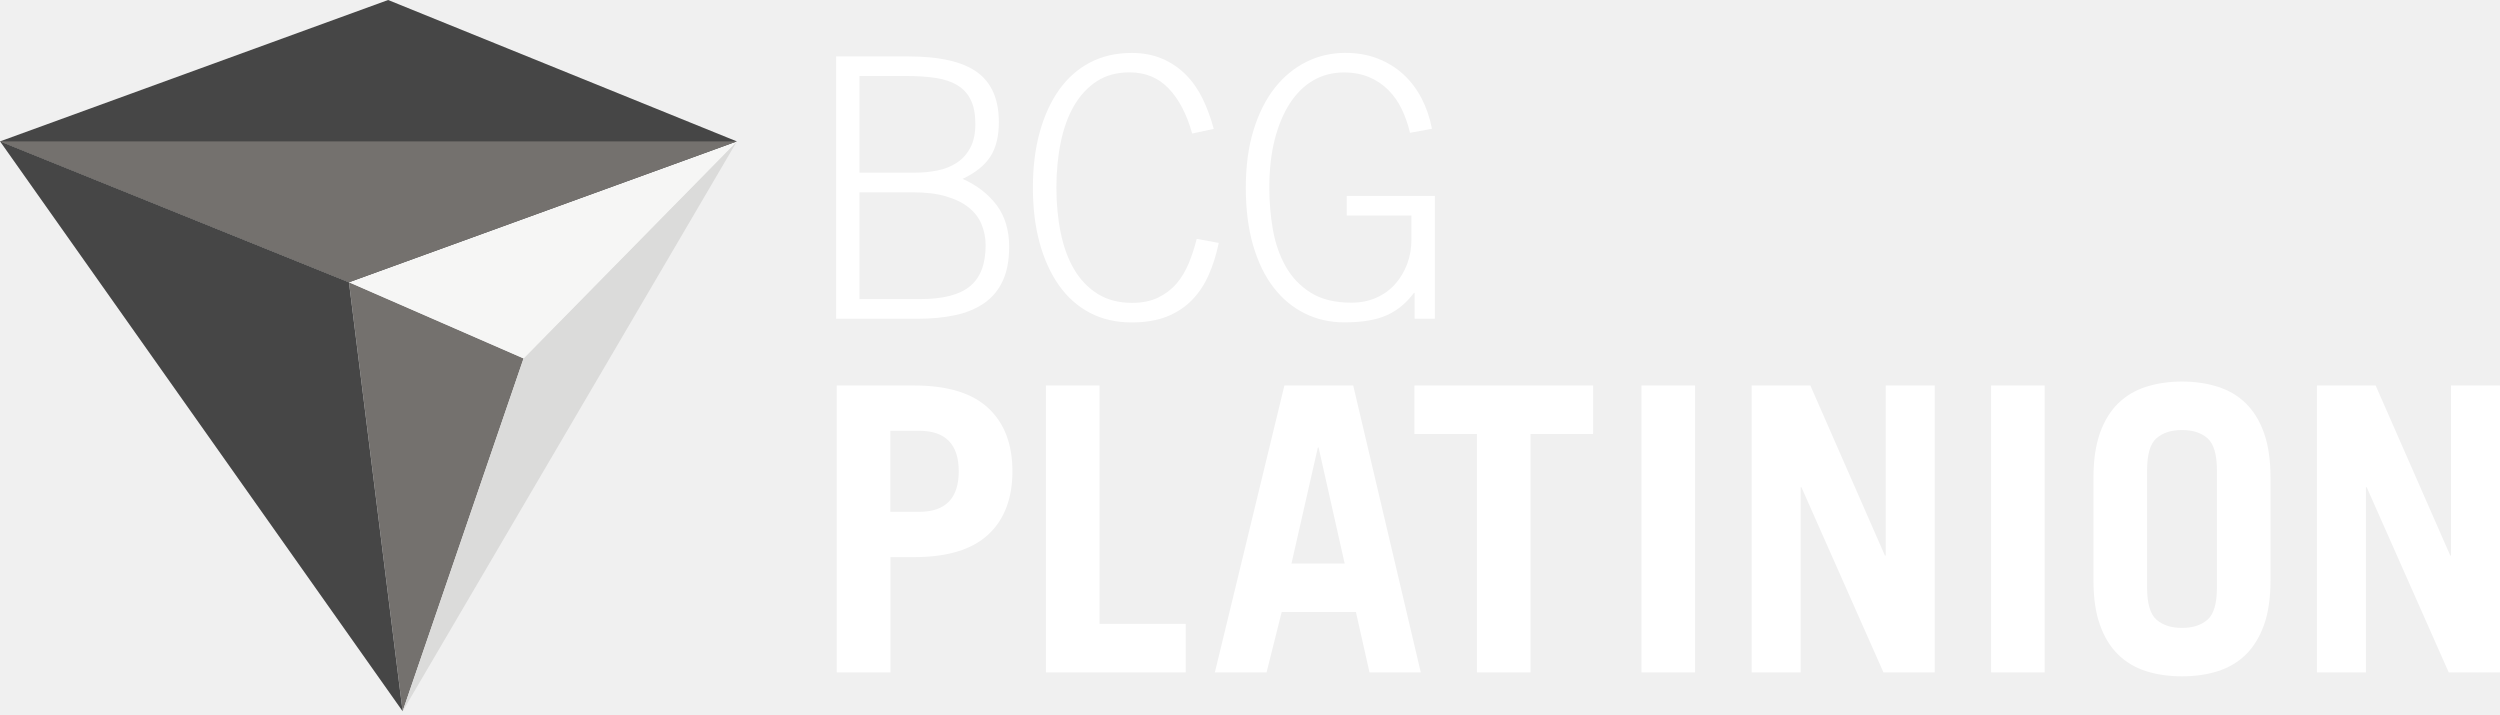
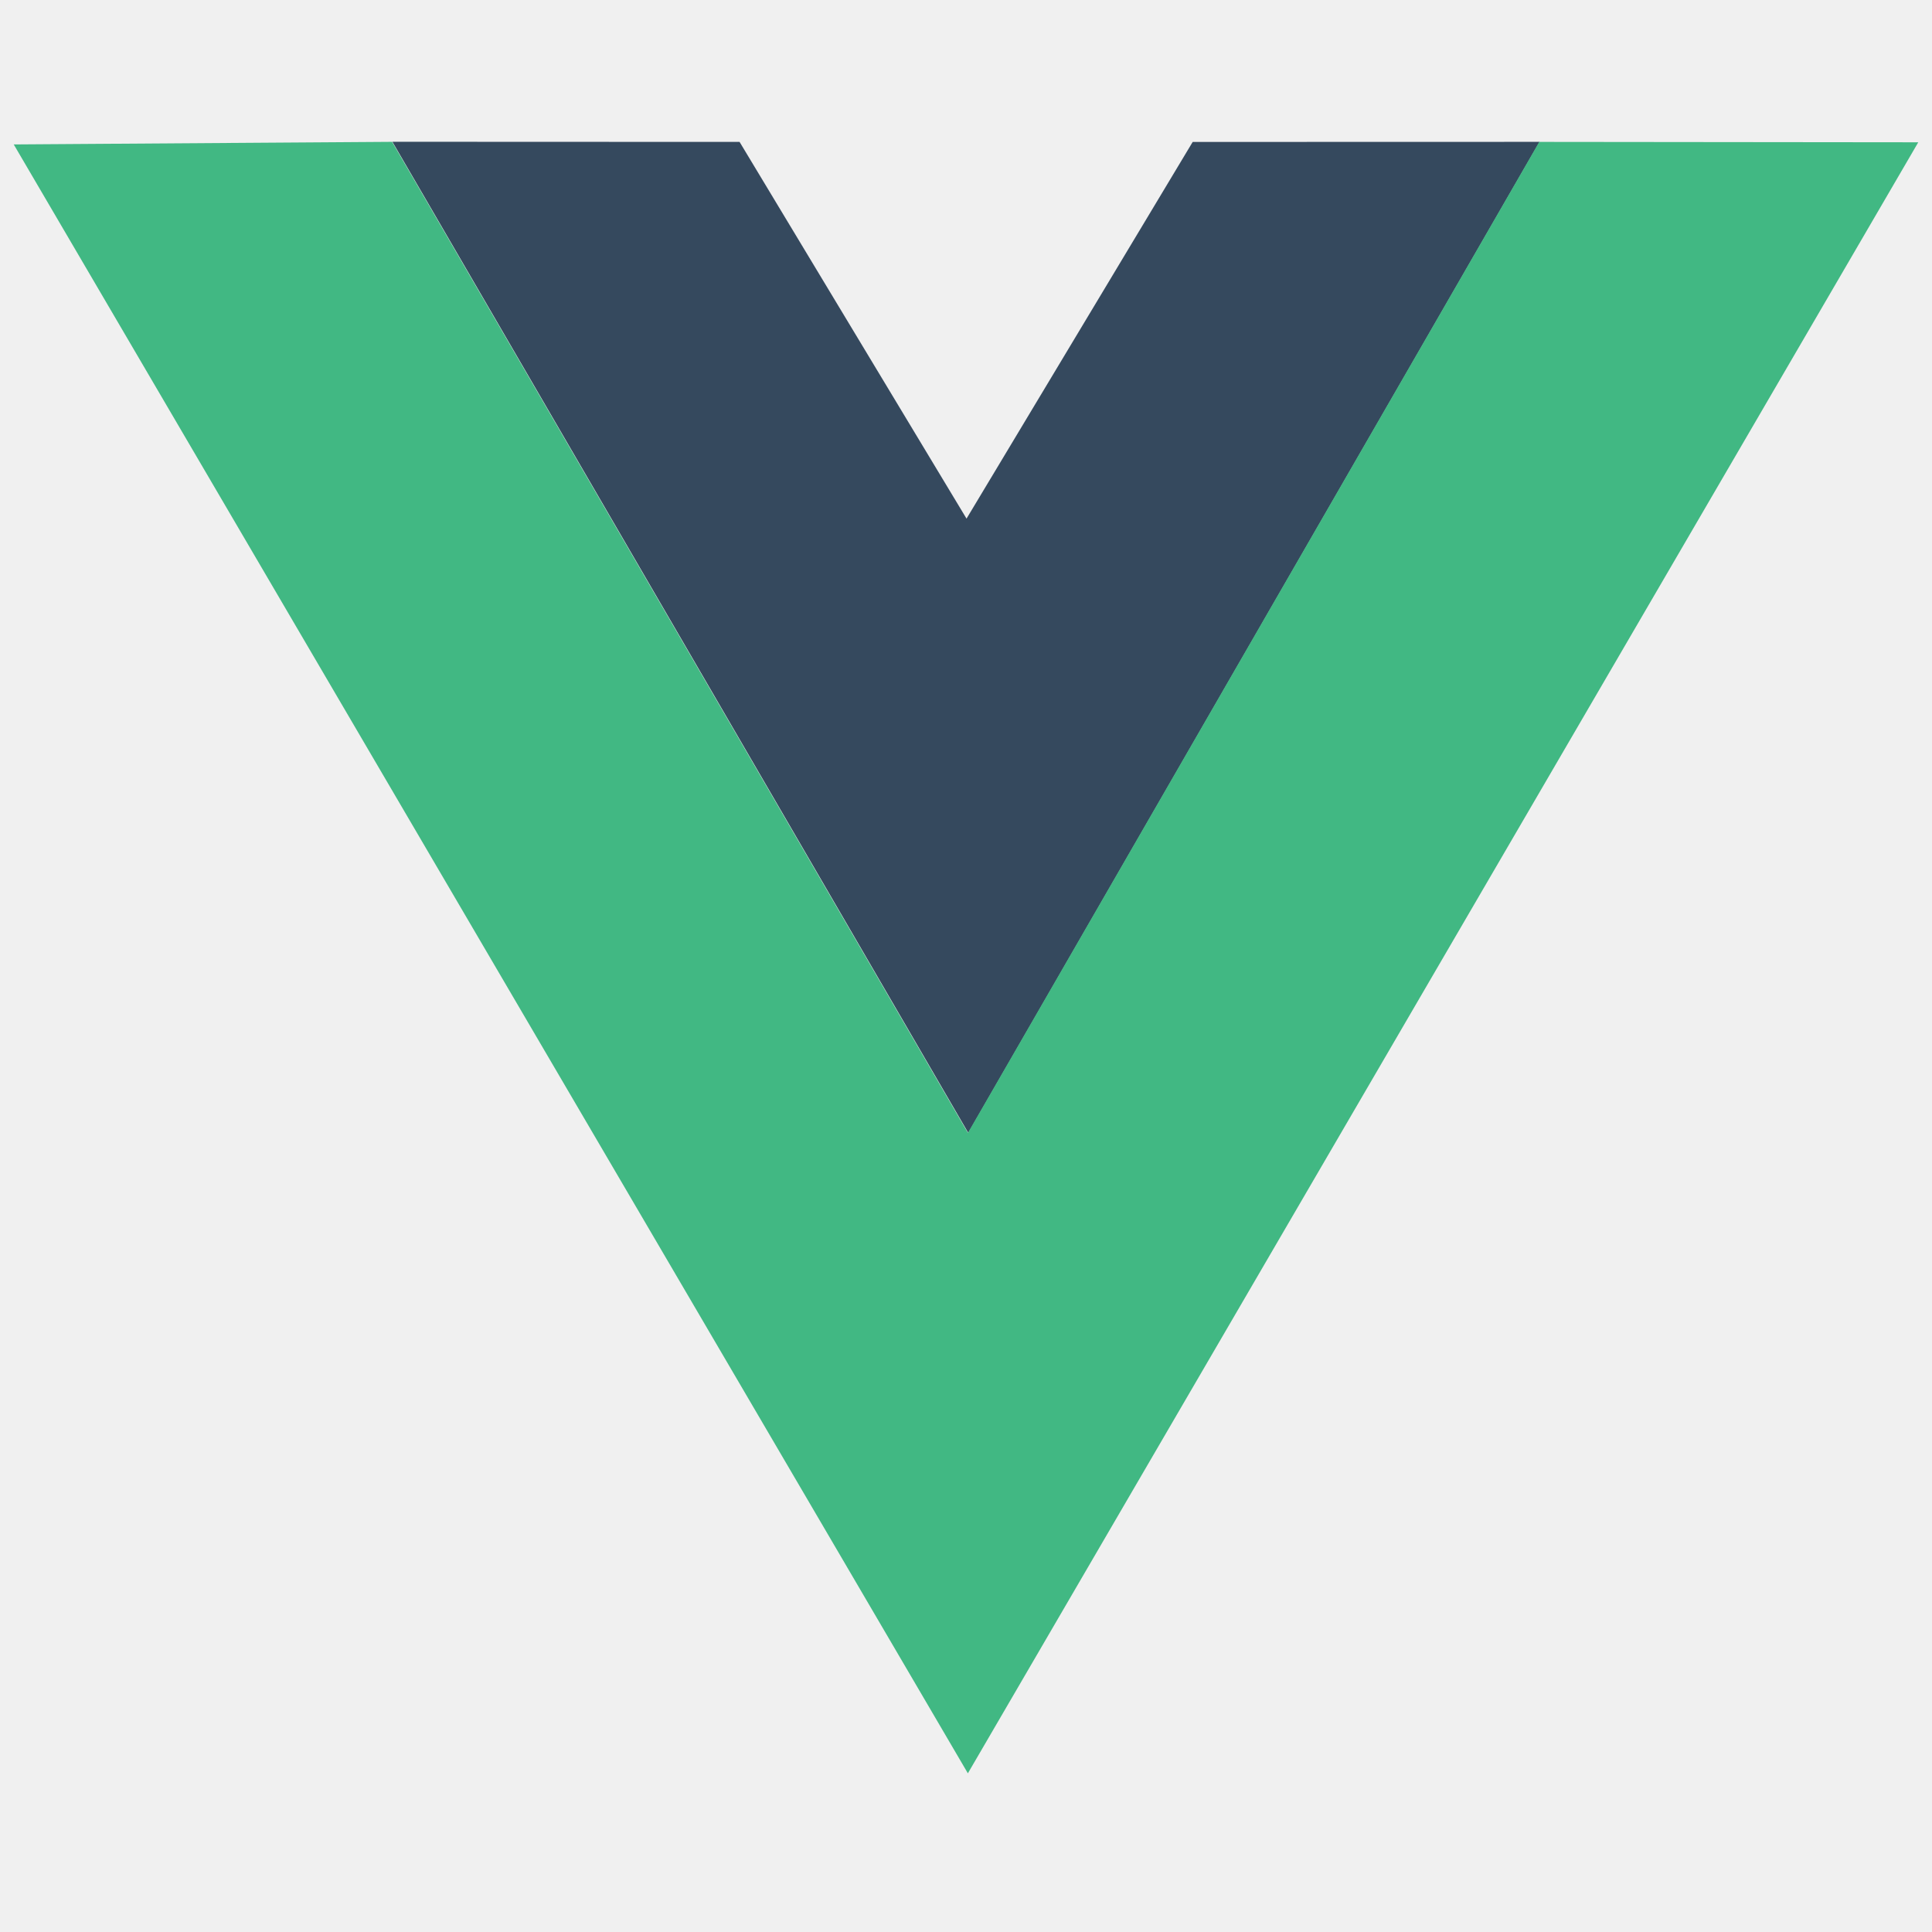
- <svg xmlns="http://www.w3.org/2000/svg" width="112" height="32" viewBox="0 0 112 32" fill="none">
-   <g clip-path="url(#clip0_1660_12223)">
-     <path d="M37.458 2.527H40.673C42.094 2.527 43.129 2.764 43.777 3.235C44.425 3.706 44.749 4.455 44.749 5.472C44.749 6.112 44.62 6.628 44.366 7.019C44.112 7.411 43.696 7.742 43.125 8.014C43.762 8.296 44.267 8.688 44.646 9.185C45.022 9.686 45.21 10.307 45.21 11.056C45.21 11.662 45.114 12.175 44.922 12.585C44.731 12.999 44.455 13.327 44.094 13.579C43.733 13.828 43.302 14.009 42.798 14.118C42.293 14.227 41.733 14.28 41.118 14.28H37.458V2.531V2.527ZM38.508 7.735H41.008C41.347 7.735 41.678 7.701 42.002 7.637C42.326 7.573 42.614 7.456 42.86 7.294C43.111 7.132 43.313 6.91 43.464 6.628C43.619 6.345 43.696 5.988 43.696 5.555C43.696 5.121 43.63 4.764 43.497 4.489C43.365 4.21 43.169 3.992 42.908 3.83C42.647 3.668 42.323 3.555 41.936 3.495C41.549 3.434 41.096 3.404 40.573 3.404H38.504V7.735H38.508ZM38.508 13.399H41.229C42.249 13.399 42.989 13.207 43.457 12.822C43.924 12.438 44.156 11.828 44.156 10.992C44.156 10.657 44.094 10.341 43.972 10.047C43.851 9.753 43.656 9.501 43.391 9.29C43.125 9.079 42.787 8.914 42.37 8.793C41.958 8.673 41.465 8.616 40.89 8.616H38.504V13.402L38.508 13.399Z" fill="white" />
-     <path d="M53.407 5.976C53.164 5.106 52.81 4.436 52.35 3.958C51.89 3.479 51.308 3.242 50.608 3.242C50.034 3.242 49.544 3.374 49.135 3.641C48.727 3.909 48.388 4.274 48.115 4.741C47.843 5.208 47.648 5.758 47.519 6.387C47.39 7.015 47.327 7.69 47.327 8.405C47.327 9.12 47.39 9.795 47.519 10.424C47.648 11.052 47.846 11.602 48.123 12.069C48.399 12.536 48.752 12.901 49.179 13.169C49.61 13.436 50.122 13.568 50.715 13.568C51.172 13.568 51.562 13.489 51.886 13.331C52.21 13.172 52.483 12.965 52.707 12.706C52.932 12.446 53.112 12.141 53.256 11.794C53.4 11.448 53.517 11.082 53.613 10.702L54.6 10.883C54.493 11.402 54.342 11.885 54.147 12.321C53.952 12.762 53.698 13.139 53.392 13.451C53.083 13.767 52.711 14.008 52.269 14.185C51.827 14.359 51.304 14.445 50.7 14.445C50.001 14.445 49.378 14.302 48.83 14.016C48.285 13.73 47.821 13.319 47.445 12.788C47.069 12.257 46.779 11.621 46.576 10.883C46.373 10.145 46.274 9.32 46.274 8.409C46.274 7.497 46.373 6.673 46.576 5.935C46.779 5.197 47.066 4.564 47.445 4.029C47.821 3.498 48.285 3.088 48.83 2.802C49.375 2.515 50.001 2.372 50.7 2.372C51.209 2.372 51.665 2.459 52.07 2.632C52.475 2.805 52.825 3.046 53.127 3.348C53.429 3.653 53.679 4.014 53.882 4.428C54.084 4.846 54.246 5.295 54.375 5.773L53.403 5.984L53.407 5.976Z" fill="white" />
-     <path d="M63.166 5.946C63.081 5.577 62.959 5.227 62.801 4.895C62.643 4.564 62.44 4.278 62.197 4.033C61.954 3.788 61.667 3.596 61.339 3.457C61.011 3.318 60.632 3.246 60.209 3.246C59.7 3.246 59.24 3.367 58.831 3.604C58.423 3.841 58.073 4.188 57.782 4.636C57.491 5.088 57.266 5.63 57.104 6.262C56.946 6.899 56.865 7.611 56.865 8.401C56.865 9.03 56.916 9.655 57.023 10.273C57.13 10.89 57.322 11.444 57.598 11.934C57.874 12.423 58.246 12.815 58.721 13.112C59.192 13.41 59.8 13.56 60.544 13.56C60.949 13.56 61.317 13.489 61.648 13.342C61.983 13.195 62.267 12.992 62.499 12.732C62.731 12.472 62.911 12.171 63.04 11.828C63.169 11.486 63.232 11.12 63.232 10.729V9.655H60.334V8.778H64.281V14.28H63.375V13.124H63.342C63.004 13.579 62.595 13.914 62.123 14.125C61.652 14.336 61.019 14.442 60.223 14.442C59.586 14.442 58.997 14.31 58.456 14.042C57.914 13.775 57.447 13.387 57.056 12.879C56.662 12.37 56.357 11.738 56.139 10.992C55.922 10.243 55.812 9.38 55.812 8.405C55.812 7.43 55.93 6.567 56.162 5.818C56.394 5.069 56.714 4.44 57.115 3.931C57.517 3.423 57.992 3.035 58.533 2.768C59.074 2.5 59.653 2.369 60.267 2.369C60.798 2.369 61.28 2.451 61.715 2.621C62.149 2.79 62.532 3.024 62.86 3.321C63.188 3.619 63.46 3.977 63.681 4.395C63.898 4.813 64.057 5.272 64.152 5.769L63.166 5.95V5.946Z" fill="white" />
-     <path d="M37.487 30.122V17.27H40.952C42.437 17.27 43.545 17.605 44.267 18.275C44.992 18.945 45.357 19.895 45.357 21.115C45.357 22.335 44.992 23.284 44.267 23.954C43.541 24.624 42.437 24.959 40.952 24.959H39.892V30.122H37.491H37.487ZM39.888 22.93H41.177C42.359 22.93 42.952 22.323 42.952 21.115C42.952 19.906 42.359 19.299 41.177 19.299H39.888V22.93Z" fill="white" />
-     <path d="M46.857 30.122V17.27H49.258V27.949H53.121V30.122H46.857Z" fill="white" />
-     <path d="M54.426 30.122L57.541 17.27H60.624L63.651 30.122H61.353L60.745 27.418H57.42L56.742 30.122H54.426ZM57.855 25.246H60.241L59.073 20.049H59.04L57.858 25.246H57.855Z" fill="white" />
-     <path d="M71.371 17.27V19.443H68.569V30.122H66.168V19.443H63.366V17.27H71.371Z" fill="white" />
-     <path d="M75.939 17.27H73.538V30.122H75.939V17.27Z" fill="white" />
-     <path d="M78.475 30.122V17.27H81.104L84.444 24.888H84.481V17.27H86.675V30.122H84.378L80.703 21.826H80.669V30.122H78.475Z" fill="white" />
-     <path d="M91.602 17.27H89.201V30.122H91.602V17.27Z" fill="white" />
-     <path d="M93.787 21.401C93.787 20.606 93.887 19.936 94.082 19.39C94.277 18.844 94.553 18.403 94.9 18.064C95.249 17.725 95.666 17.481 96.152 17.326C96.641 17.172 97.172 17.093 97.754 17.093C98.335 17.093 98.869 17.172 99.355 17.326C99.841 17.481 100.261 17.725 100.607 18.064C100.954 18.403 101.23 18.844 101.425 19.39C101.62 19.936 101.719 20.606 101.719 21.401V25.995C101.719 26.79 101.62 27.46 101.425 28.006C101.226 28.552 100.954 28.992 100.607 29.331C100.258 29.67 99.841 29.915 99.355 30.07C98.869 30.224 98.335 30.299 97.754 30.299C97.172 30.299 96.641 30.224 96.152 30.07C95.666 29.915 95.246 29.67 94.9 29.331C94.55 28.992 94.277 28.552 94.082 28.006C93.883 27.46 93.787 26.79 93.787 25.995V21.401ZM96.189 26.315C96.189 27.027 96.328 27.509 96.605 27.757C96.884 28.006 97.267 28.13 97.754 28.13C98.24 28.13 98.623 28.006 98.902 27.757C99.182 27.509 99.319 27.027 99.319 26.315V21.081C99.319 20.369 99.179 19.887 98.902 19.638C98.623 19.39 98.24 19.266 97.754 19.266C97.267 19.266 96.884 19.39 96.605 19.638C96.325 19.887 96.189 20.369 96.189 21.081V26.315Z" fill="white" />
-     <path d="M103.799 30.122V17.27H106.429L109.772 24.888H109.805V17.27H112V30.122H109.702L106.027 21.826H105.994V30.122H103.799Z" fill="white" />
-     <path d="M18.038 31.862L15.634 12.645L23.455 16.057L18.038 31.862Z" fill="#74716E" />
-     <path d="M18.036 31.862L15.632 12.645L0 6.33L18.036 31.862Z" fill="#464646" />
-     <path d="M33.013 6.334L23.457 16.057L18.04 31.862L33.013 6.334Z" fill="#DBDBDA" />
-     <path d="M15.634 12.645L33.011 6.334L23.455 16.057L15.634 12.645Z" fill="#F6F6F5" />
-     <path d="M15.632 12.645L0 6.334L17.388 0L33.009 6.334L15.632 12.645Z" fill="#464646" />
-     <path d="M0 6.334H33.009L15.632 12.645L0 6.334Z" fill="#74716E" />
-   </g>
-   <defs>
-     <clipPath id="clip0_1660_12223">
-       <rect width="112" height="32" fill="white" />
-     </clipPath>
-   </defs>
+ <svg xmlns="http://www.w3.org/2000/svg" viewBox="0 0 128 128" width="1em" height="1em">
+   <path fill="none" d="m0 8.934l49.854.158l14.167 24.47l14.432-24.47L128 8.935l-63.834 110.14zm126.98.637l-24.36.02l-38.476 66.053L25.691 9.592L.942 9.572l63.211 107.89zm-25.149-.008l-22.745.168l-15.053 24.647L49.216 9.73l-22.794-.168l37.731 64.476zm-75.834-.17l23.002.009m-23.002-.01l23.002.01" />
+   <path fill="#35495e" d="m25.997 9.393l23.002.009L64.035 34.36L79.018 9.404L102 9.398L64.15 75.053z" />
+   <path fill="#41b883" d="m.91 9.569l25.067-.172l38.15 65.659L101.98 9.401l25.11.026l-62.966 108.06z" />
</svg>
